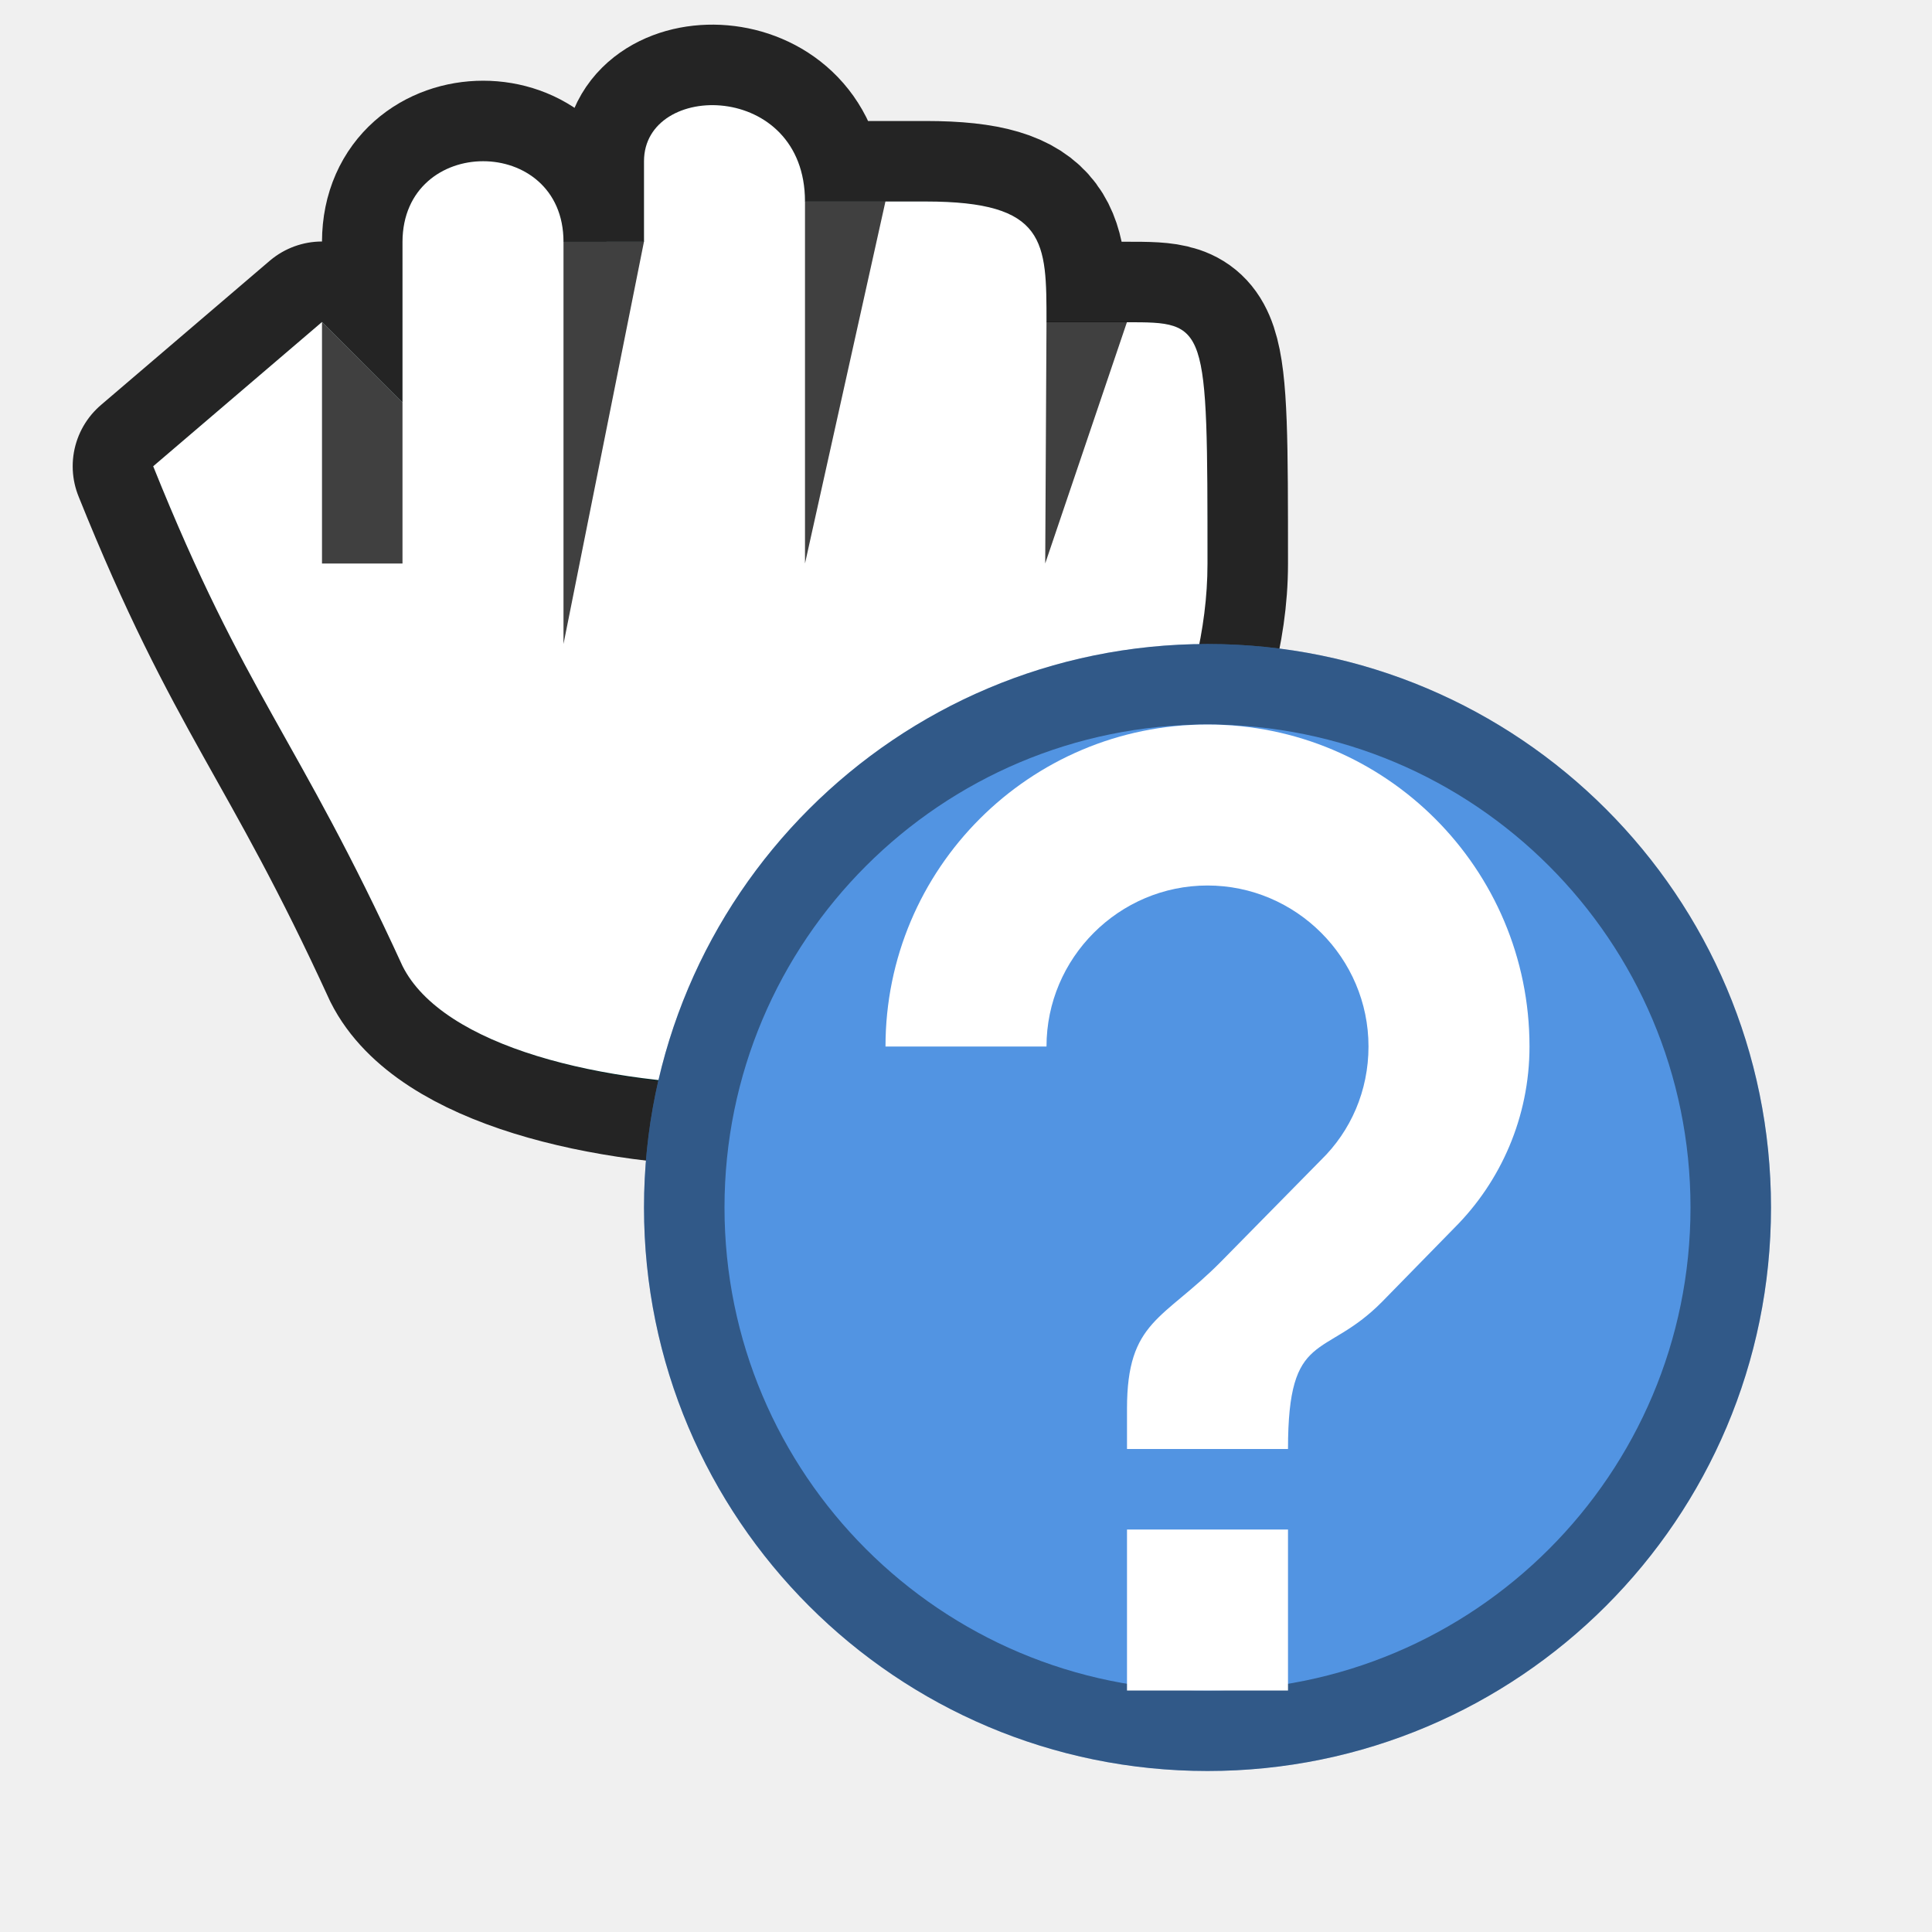
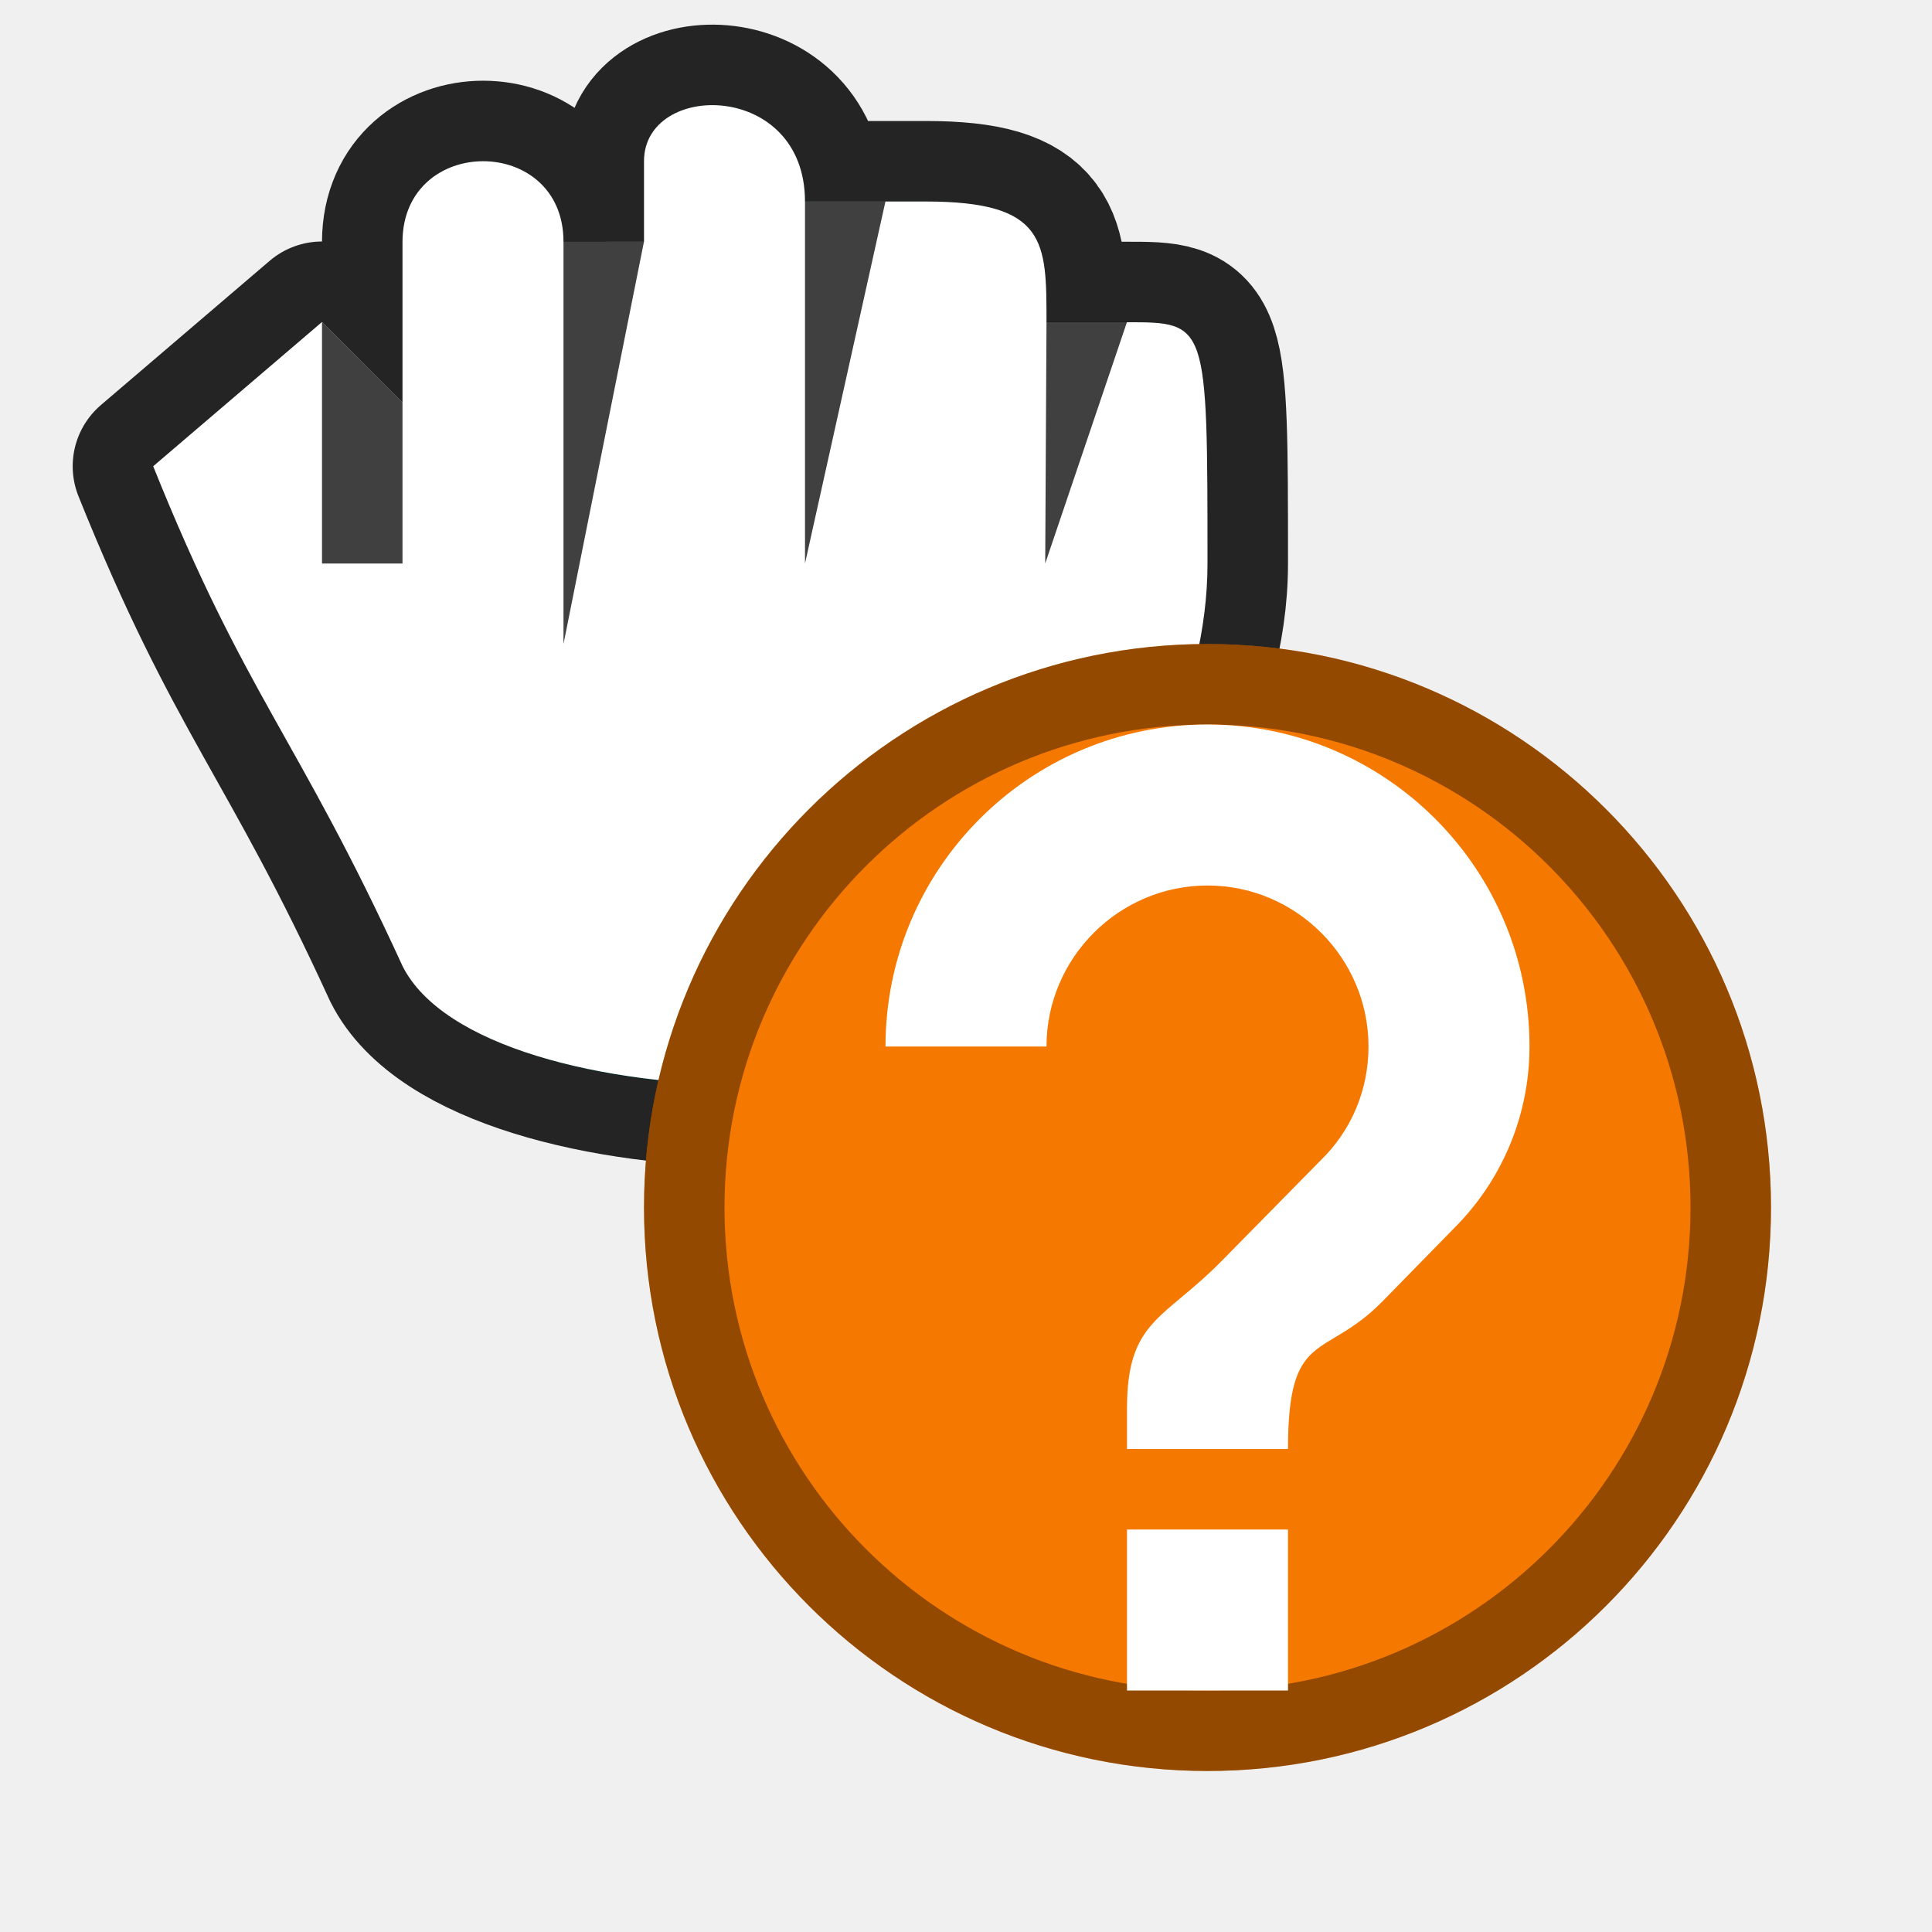
<svg xmlns="http://www.w3.org/2000/svg" width="24" height="24" viewBox="0 0 24 24" id="svg2" version="1.1">
  <defs id="defs4" />
  <g id="layer1" transform="translate(0,-1018.362)">
    <g transform="translate(18.78685,15.95532)" id="g6182" />
    <g id="g936" transform="translate(-3.000017,-9)">
      <path style="fill:#23ffff;fill-opacity:1;stroke:#000000;stroke-width:2;stroke-linecap:round;stroke-linejoin:round;stroke-miterlimit:4;stroke-dasharray:none;stroke-opacity:0.85" d="m 8,1030.362 -1.69e-5,2 -1,-1 -2.097,1.792 c 1.148,2.858 1.788,3.35 3.097,6.208 1,2 8,2 8.497,0 0.487,-1.951 1.503,-3.331 1.503,-4.997 -3.4e-5,-3 -3.4e-5,-3 -1,-3 l -1,10e-5 c 0,-1 0.005,-1.5 -1.5,-1.5 h -1.5 c 10e-7,-1.5 -2,-1.5 -2,-0.5 l -2.7e-5,1 -1,2e-4 -4.2e-5,-10e-5 c -4e-6,-1.334 -1.995,-1.334 -2,-10e-5 z" id="path8689" />
      <path style="fill:#ffffff;fill-opacity:1;stroke:none;stroke-width:2;stroke-linecap:round;stroke-linejoin:round;stroke-miterlimit:4;stroke-dasharray:none;stroke-opacity:0.745" d="m 8,1030.362 -1.69e-5,2 -1,-1 -2.097,1.792 c 1.148,2.858 1.788,3.35 3.097,6.208 1,2 7.941,1.951 8.497,0 0.609,-1.873 1.503,-3.331 1.503,-4.997 -3.4e-5,-3 -3.4e-5,-3 -1,-3 l -1,10e-5 c 0,-1 0.005,-1.5 -1.5,-1.5 h -1.5 c 10e-7,-1.5 -2,-1.5 -2,-0.5 l -2.7e-5,1 -1,2e-4 -4.2e-5,-10e-5 c -4e-6,-1.334 -1.995,-1.334 -2,-10e-5 z" id="rect4201" />
      <path style="fill:#000000;fill-opacity:0.75;stroke:none;stroke-width:2.45;stroke-linecap:round;stroke-linejoin:round;stroke-miterlimit:4;stroke-dasharray:none;stroke-opacity:0.745" d="m 10,1030.362 h 1 l -1,5 z" id="rect4254" />
      <path id="path4157" d="m 13,1029.862 1,-2e-4 -1,4.5 z" style="fill:#000000;fill-opacity:0.75;stroke:none;stroke-width:2.366;stroke-linecap:round;stroke-linejoin:round;stroke-miterlimit:4;stroke-dasharray:none;stroke-opacity:0.745" />
      <path style="fill:#000000;fill-opacity:0.75;stroke:none;stroke-width:2.828;stroke-linecap:round;stroke-linejoin:round;stroke-miterlimit:4;stroke-dasharray:none;stroke-opacity:0.745" d="m 16,1031.362 1,-2e-4 -1.016,3 z" id="path4160" />
      <path style="fill:#000000;fill-opacity:0.75;stroke:none;stroke-width:1.518;stroke-linecap:round;stroke-linejoin:round;stroke-miterlimit:4;stroke-dasharray:none;stroke-opacity:0.745" d="m 7,1031.362 1,1 -1.7e-5,2 H 7 Z" id="path8709" />
    </g>
-     <circle style="fill:#5294e2;fill-opacity:1;stroke-width:0;stroke-linejoin:round;stroke-opacity:0.85;paint-order:markers stroke fill" id="circle1383" cx="15" cy="1033.362" r="7" />
+     <circle style="fill:#f57900;fill-opacity:1;stroke-width:0;stroke-linejoin:round;stroke-opacity:0.85;paint-order:markers stroke fill" id="circle1383" cx="15" cy="1033.362" r="7" />
    <path id="circle1519" style="fill:#000000;fill-opacity:0.402;stroke-width:0;stroke-linejoin:round;stroke-opacity:0.85;paint-order:markers stroke fill" d="m 15,1026.362 a 7,7 0 0 0 -7,7 7,7 0 0 0 7,7 7,7 0 0 0 7,-7 7,7 0 0 0 -7,-7 z m 0,1 a 6,6 0 0 1 6,6 6,6 0 0 1 -6,6 6,6 0 0 1 -6,-6 6,6 0 0 1 6,-6 z" />
    <path style="fill:#ffffff;fill-opacity:1;enable-background:new" d="m 15,1027.362 c -2.21,0 -4,1.79 -4,4 l 2,0 c 1.1e-5,-1.1 0.9,-2 2,-2 1.1,0 2,0.9 2,2 1.4e-5,0.55 -0.22,1.05 -0.59,1.41 l -1.24,1.26 c -0.72,0.73 -1.17,0.73 -1.17,1.83 l -5e-6,0.5 2,0 c 1.5e-5,-1.5 0.45,-1.1 1.17,-1.83 l 0.9,-0.92 c 0.57,-0.57 0.93,-1.37 0.93,-2.25 5e-6,-2.21 -1.79,-4 -4,-4 z m -1,10 1.7e-5,2 2,0 2.1e-5,-2 z" id="path4" />
  </g>
</svg>
